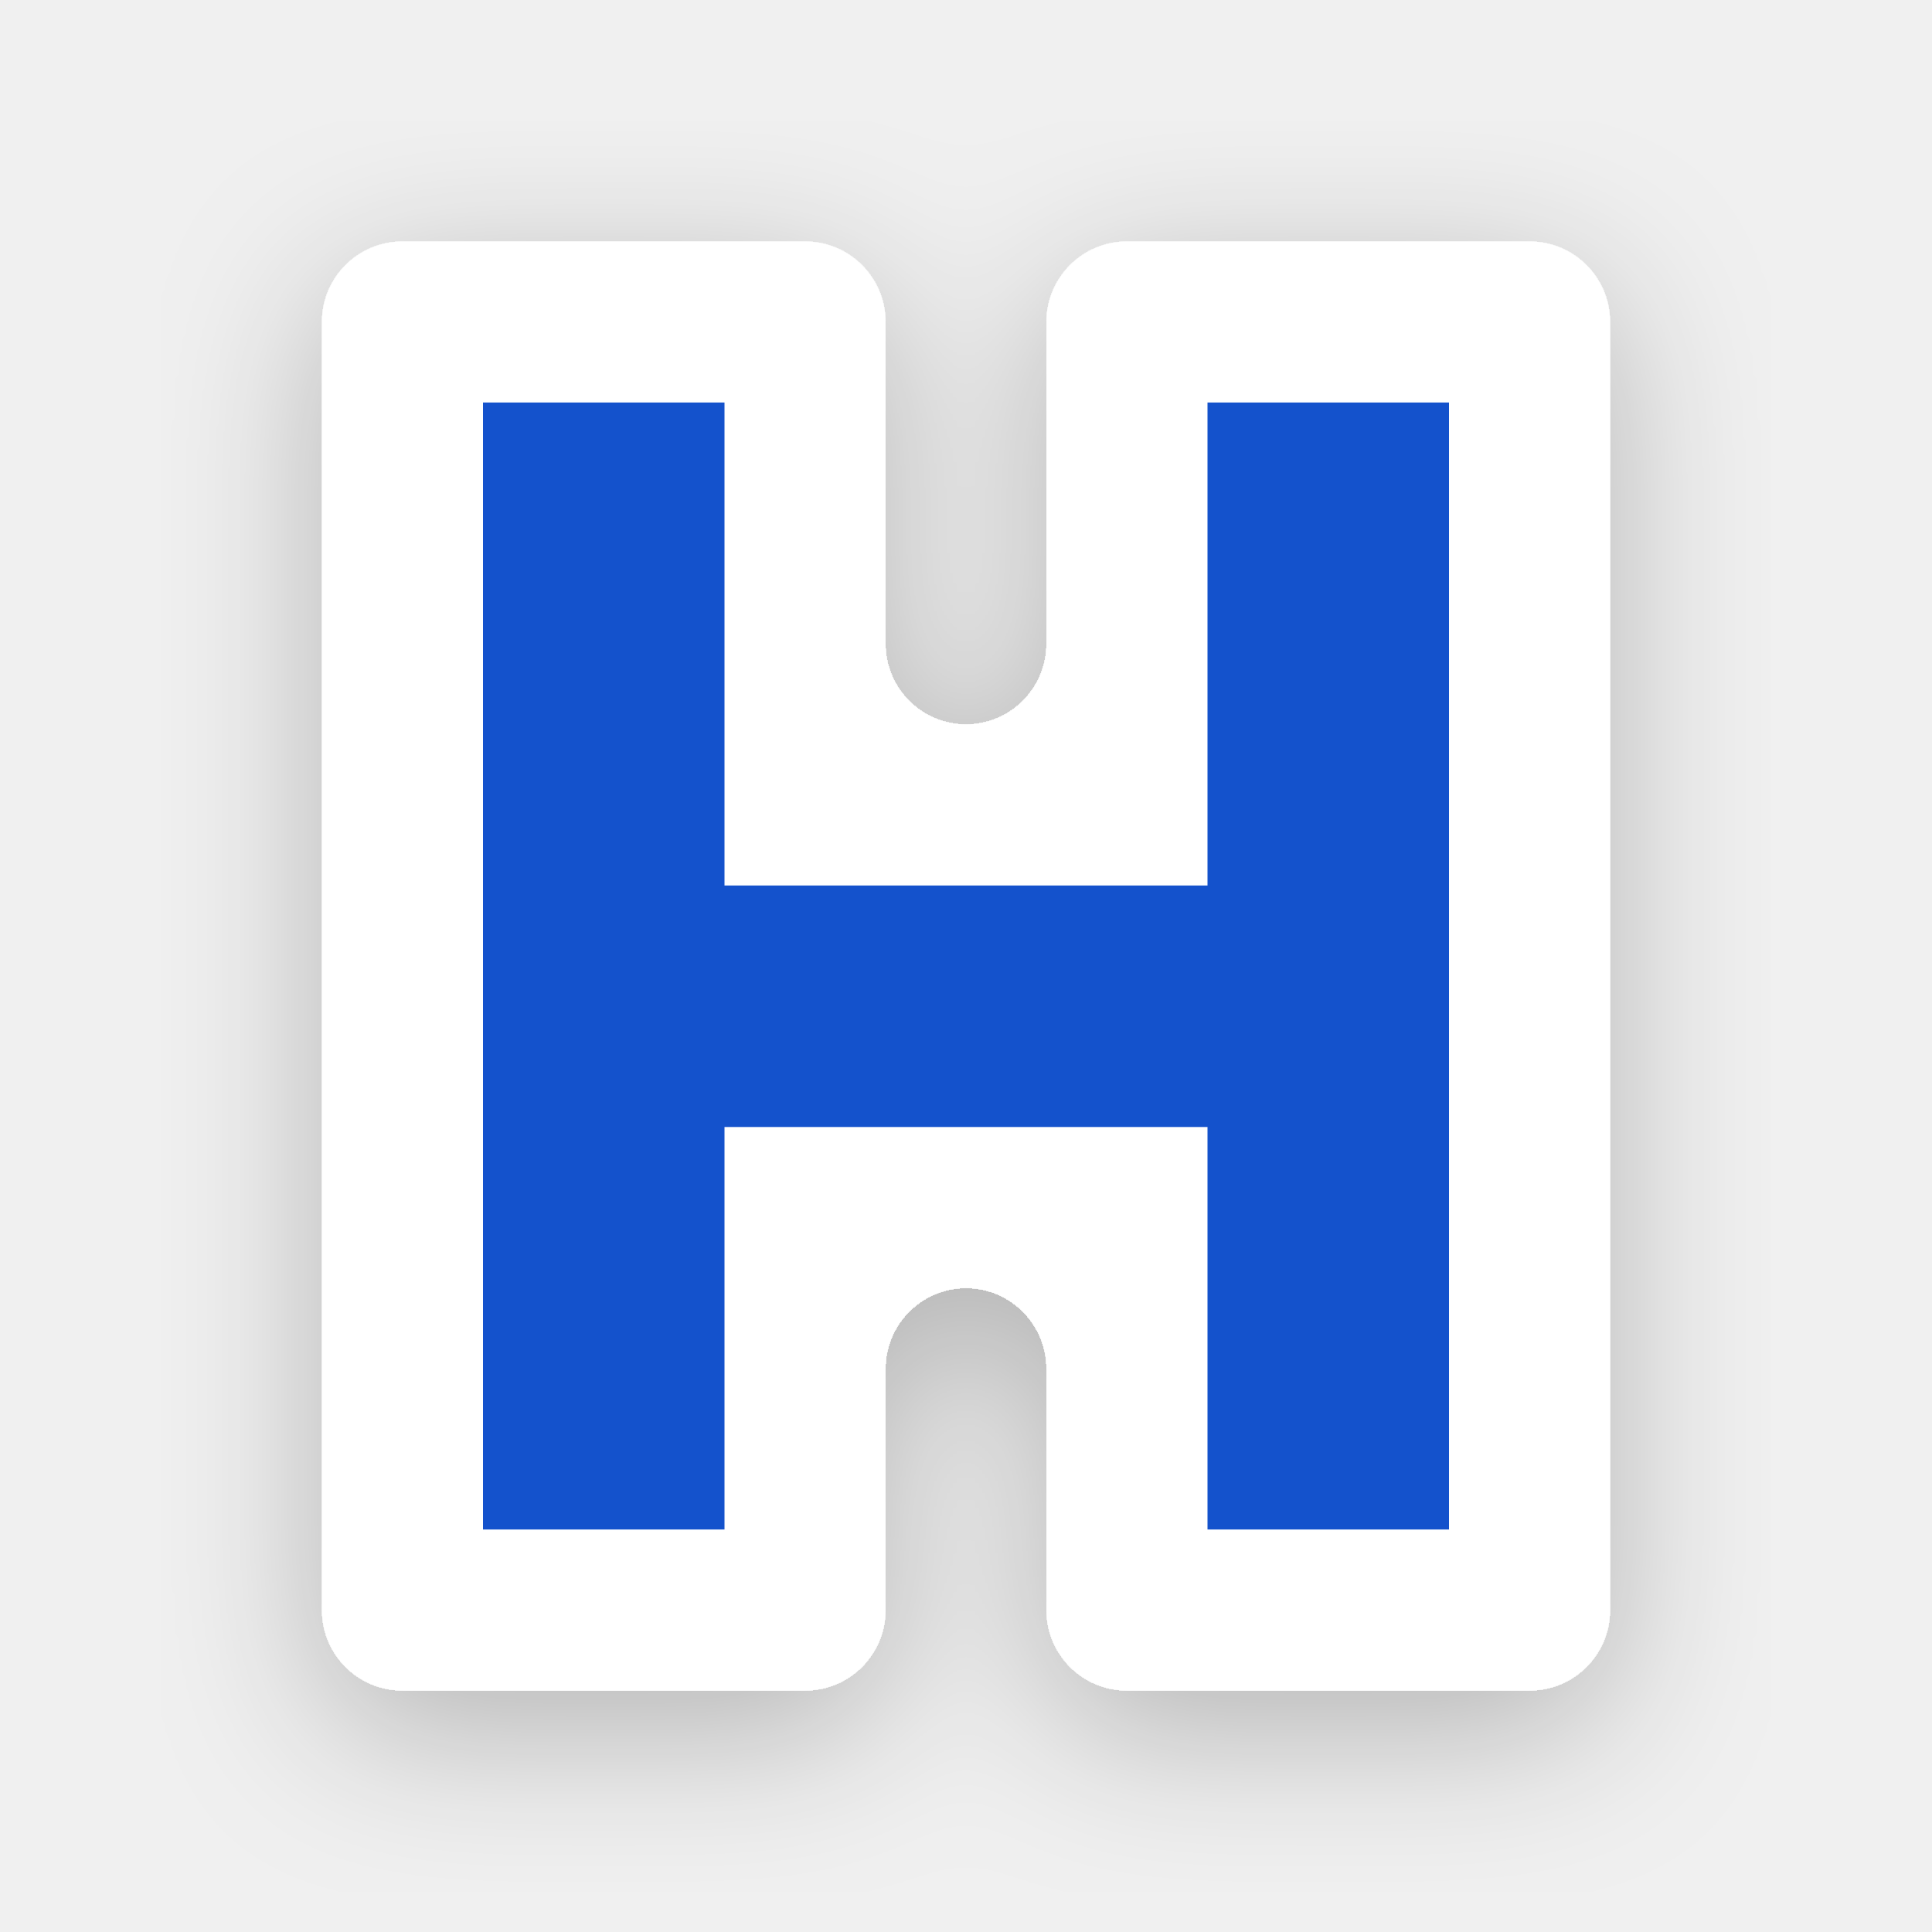
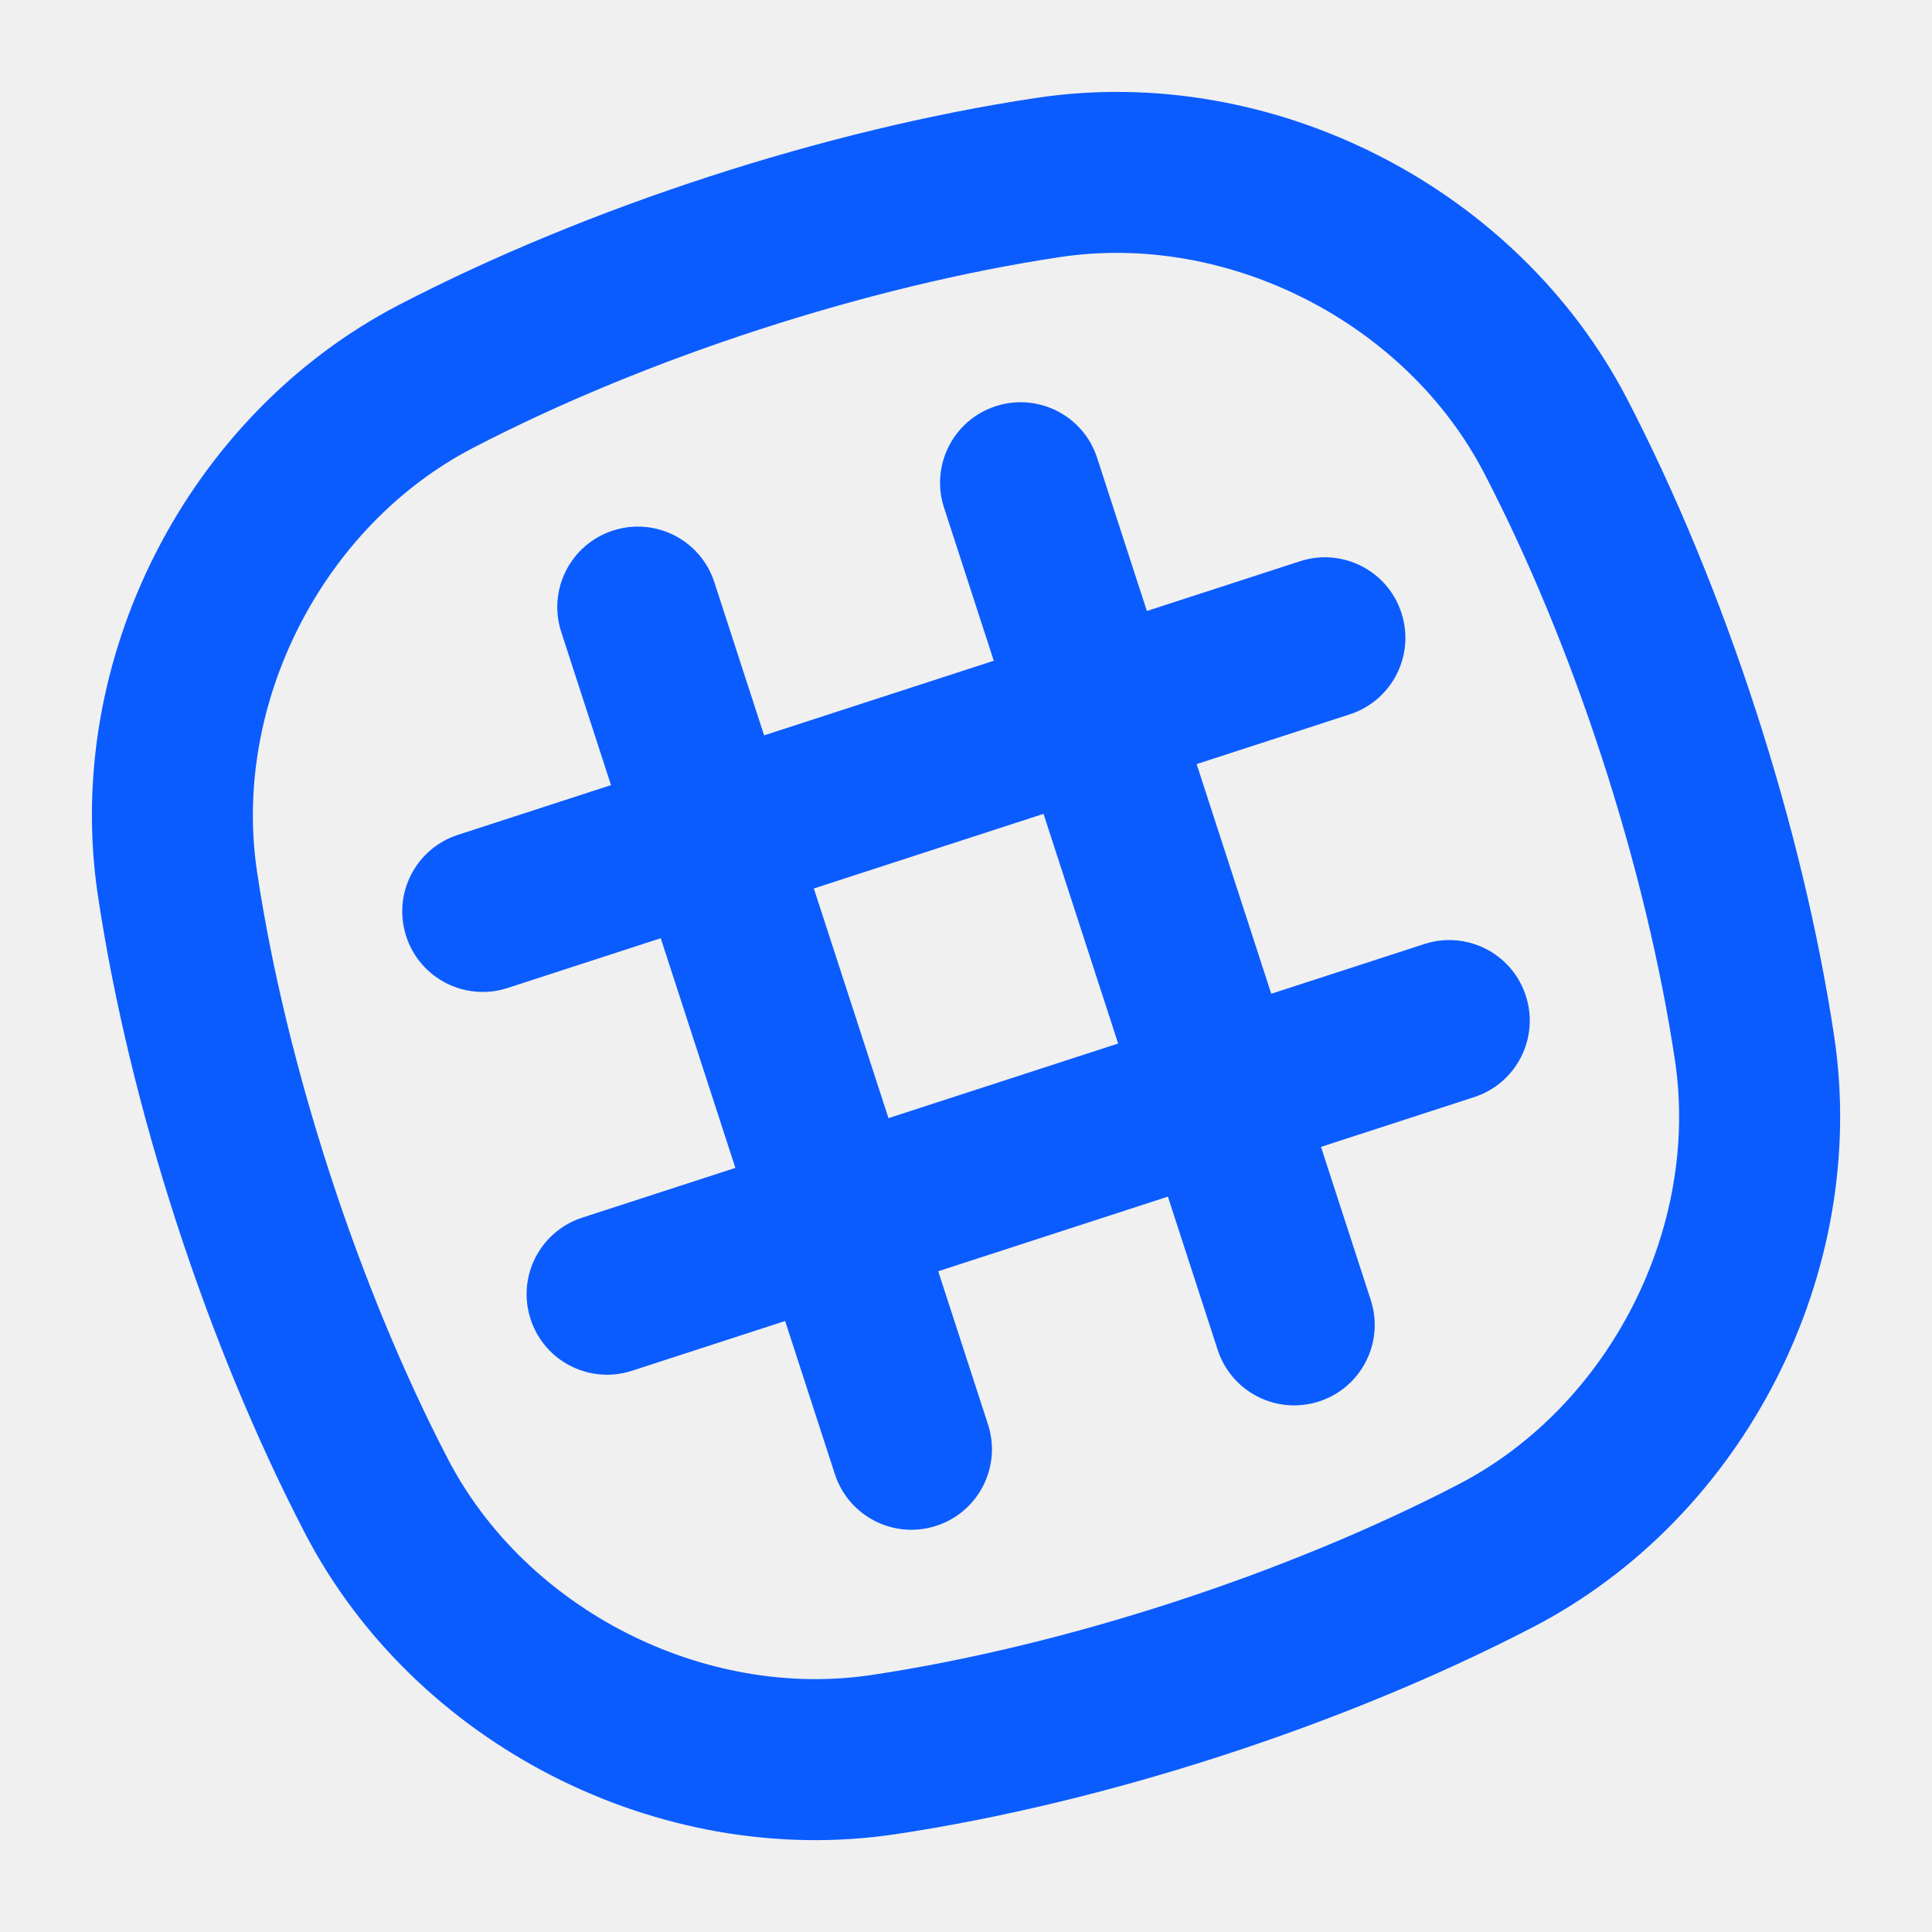
- <svg xmlns="http://www.w3.org/2000/svg" width="24" height="24" viewBox="0 0 24 24" fill="none">
-   <g id="letter-h">
-     <g id="outline" filter="url(#filter0_d_1701_1162)">
-       <path d="M12 9C11.448 9 11 8.552 11 8V4C11 3.448 10.552 3 10 3H5C4.448 3 4 3.448 4 4V20C4 20.552 4.448 21 5 21H10C10.552 21 11 20.552 11 20V17C11 16.448 11.448 16 12 16C12.552 16 13 16.448 13 17V20C13 20.552 13.448 21 14 21H19C19.552 21 20 20.552 20 20V4C20 3.448 19.552 3 19 3H14C13.448 3 13 3.448 13 4V8C13 8.552 12.552 9 12 9Z" fill="white" />
-     </g>
-     <path id="icon" d="M6 5H9V11H15V5H18V19H15V14H9V19H6V5Z" fill="#1452CC" />
+ <svg xmlns="http://www.w3.org/2000/svg" viewBox="0 0 24 24" fill="none">
+   <g id="SVGRepo_bgCarrier" stroke-width="0" />
+   <g id="SVGRepo_tracerCarrier" stroke-linecap="round" stroke-linejoin="round" />
+   <g id="SVGRepo_iconCarrier">
+     <path fill-rule="evenodd" clip-rule="evenodd" d="M5.876 5.564C8.027 4.446 10.774 3.553 13.171 3.193C15.255 2.881 17.464 4.006 18.436 5.876C19.554 8.027 20.447 10.774 20.807 13.172C21.119 15.255 19.994 17.464 18.124 18.436C15.973 19.554 13.226 20.447 10.829 20.807C8.745 21.119 6.536 19.994 5.564 18.124C4.446 15.973 3.553 13.226 3.193 10.829C2.881 8.745 4.006 6.536 5.876 5.564ZM12.875 1.216C10.259 1.608 7.3 2.57 4.953 3.789C2.325 5.155 0.776 8.196 1.216 11.125C1.608 13.741 2.569 16.7 3.789 19.047C5.155 21.675 8.196 23.224 11.125 22.785C13.741 22.392 16.7 21.43 19.047 20.211C21.675 18.845 23.224 15.804 22.785 12.875C22.392 10.259 21.43 7.3 20.211 4.953C18.845 2.325 15.804 0.776 12.875 1.216ZM8.874 7.233C8.703 6.707 8.139 6.42 7.614 6.591C7.089 6.761 6.801 7.325 6.972 7.851L7.59 9.753L5.688 10.371C5.162 10.542 4.875 11.106 5.046 11.631C5.216 12.156 5.78 12.444 6.306 12.273L8.208 11.655L9.135 14.508L7.233 15.126C6.707 15.297 6.42 15.861 6.591 16.386C6.761 16.912 7.326 17.199 7.851 17.028L9.753 16.41L10.371 18.312C10.542 18.838 11.106 19.125 11.631 18.954C12.156 18.784 12.444 18.22 12.273 17.694L11.655 15.792L14.508 14.865L15.126 16.767C15.297 17.293 15.861 17.58 16.386 17.409C16.912 17.239 17.199 16.674 17.028 16.149L16.41 14.247L18.312 13.629C18.838 13.458 19.125 12.894 18.954 12.369C18.784 11.844 18.22 11.556 17.694 11.727L15.792 12.345L14.865 9.492L16.767 8.874C17.293 8.703 17.58 8.139 17.409 7.614C17.239 7.088 16.674 6.801 16.149 6.972L14.247 7.59L13.629 5.688C13.459 5.162 12.894 4.875 12.369 5.046C11.844 5.216 11.556 5.78 11.727 6.306L12.345 8.208L9.492 9.135L8.874 7.233ZM11.037 13.89L10.11 11.037L12.963 10.11L13.89 12.963L11.037 13.89Z" fill="#0B5CFF" />
  </g>
-   <defs>
-     <filter id="filter0_d_1701_1162" x="2" y="1.5" width="20" height="22" filterUnits="userSpaceOnUse" color-interpolation-filters="sRGB">
-       <feFlood flood-opacity="0" result="BackgroundImageFix" />
-       <feColorMatrix in="SourceAlpha" type="matrix" values="0 0 0 0 0 0 0 0 0 0 0 0 0 0 0 0 0 0 127 0" result="hardAlpha" />
-       <feOffset dy="0.5" />
-       <feGaussianBlur stdDeviation="1" />
-       <feComposite in2="hardAlpha" operator="out" />
-       <feColorMatrix type="matrix" values="0 0 0 0 0 0 0 0 0 0 0 0 0 0 0 0 0 0 0.25 0" />
-       <feBlend mode="normal" in2="BackgroundImageFix" result="effect1_dropShadow_1701_1162" />
-       <feBlend mode="normal" in="SourceGraphic" in2="effect1_dropShadow_1701_1162" result="shape" />
-     </filter>
-   </defs>
</svg>
